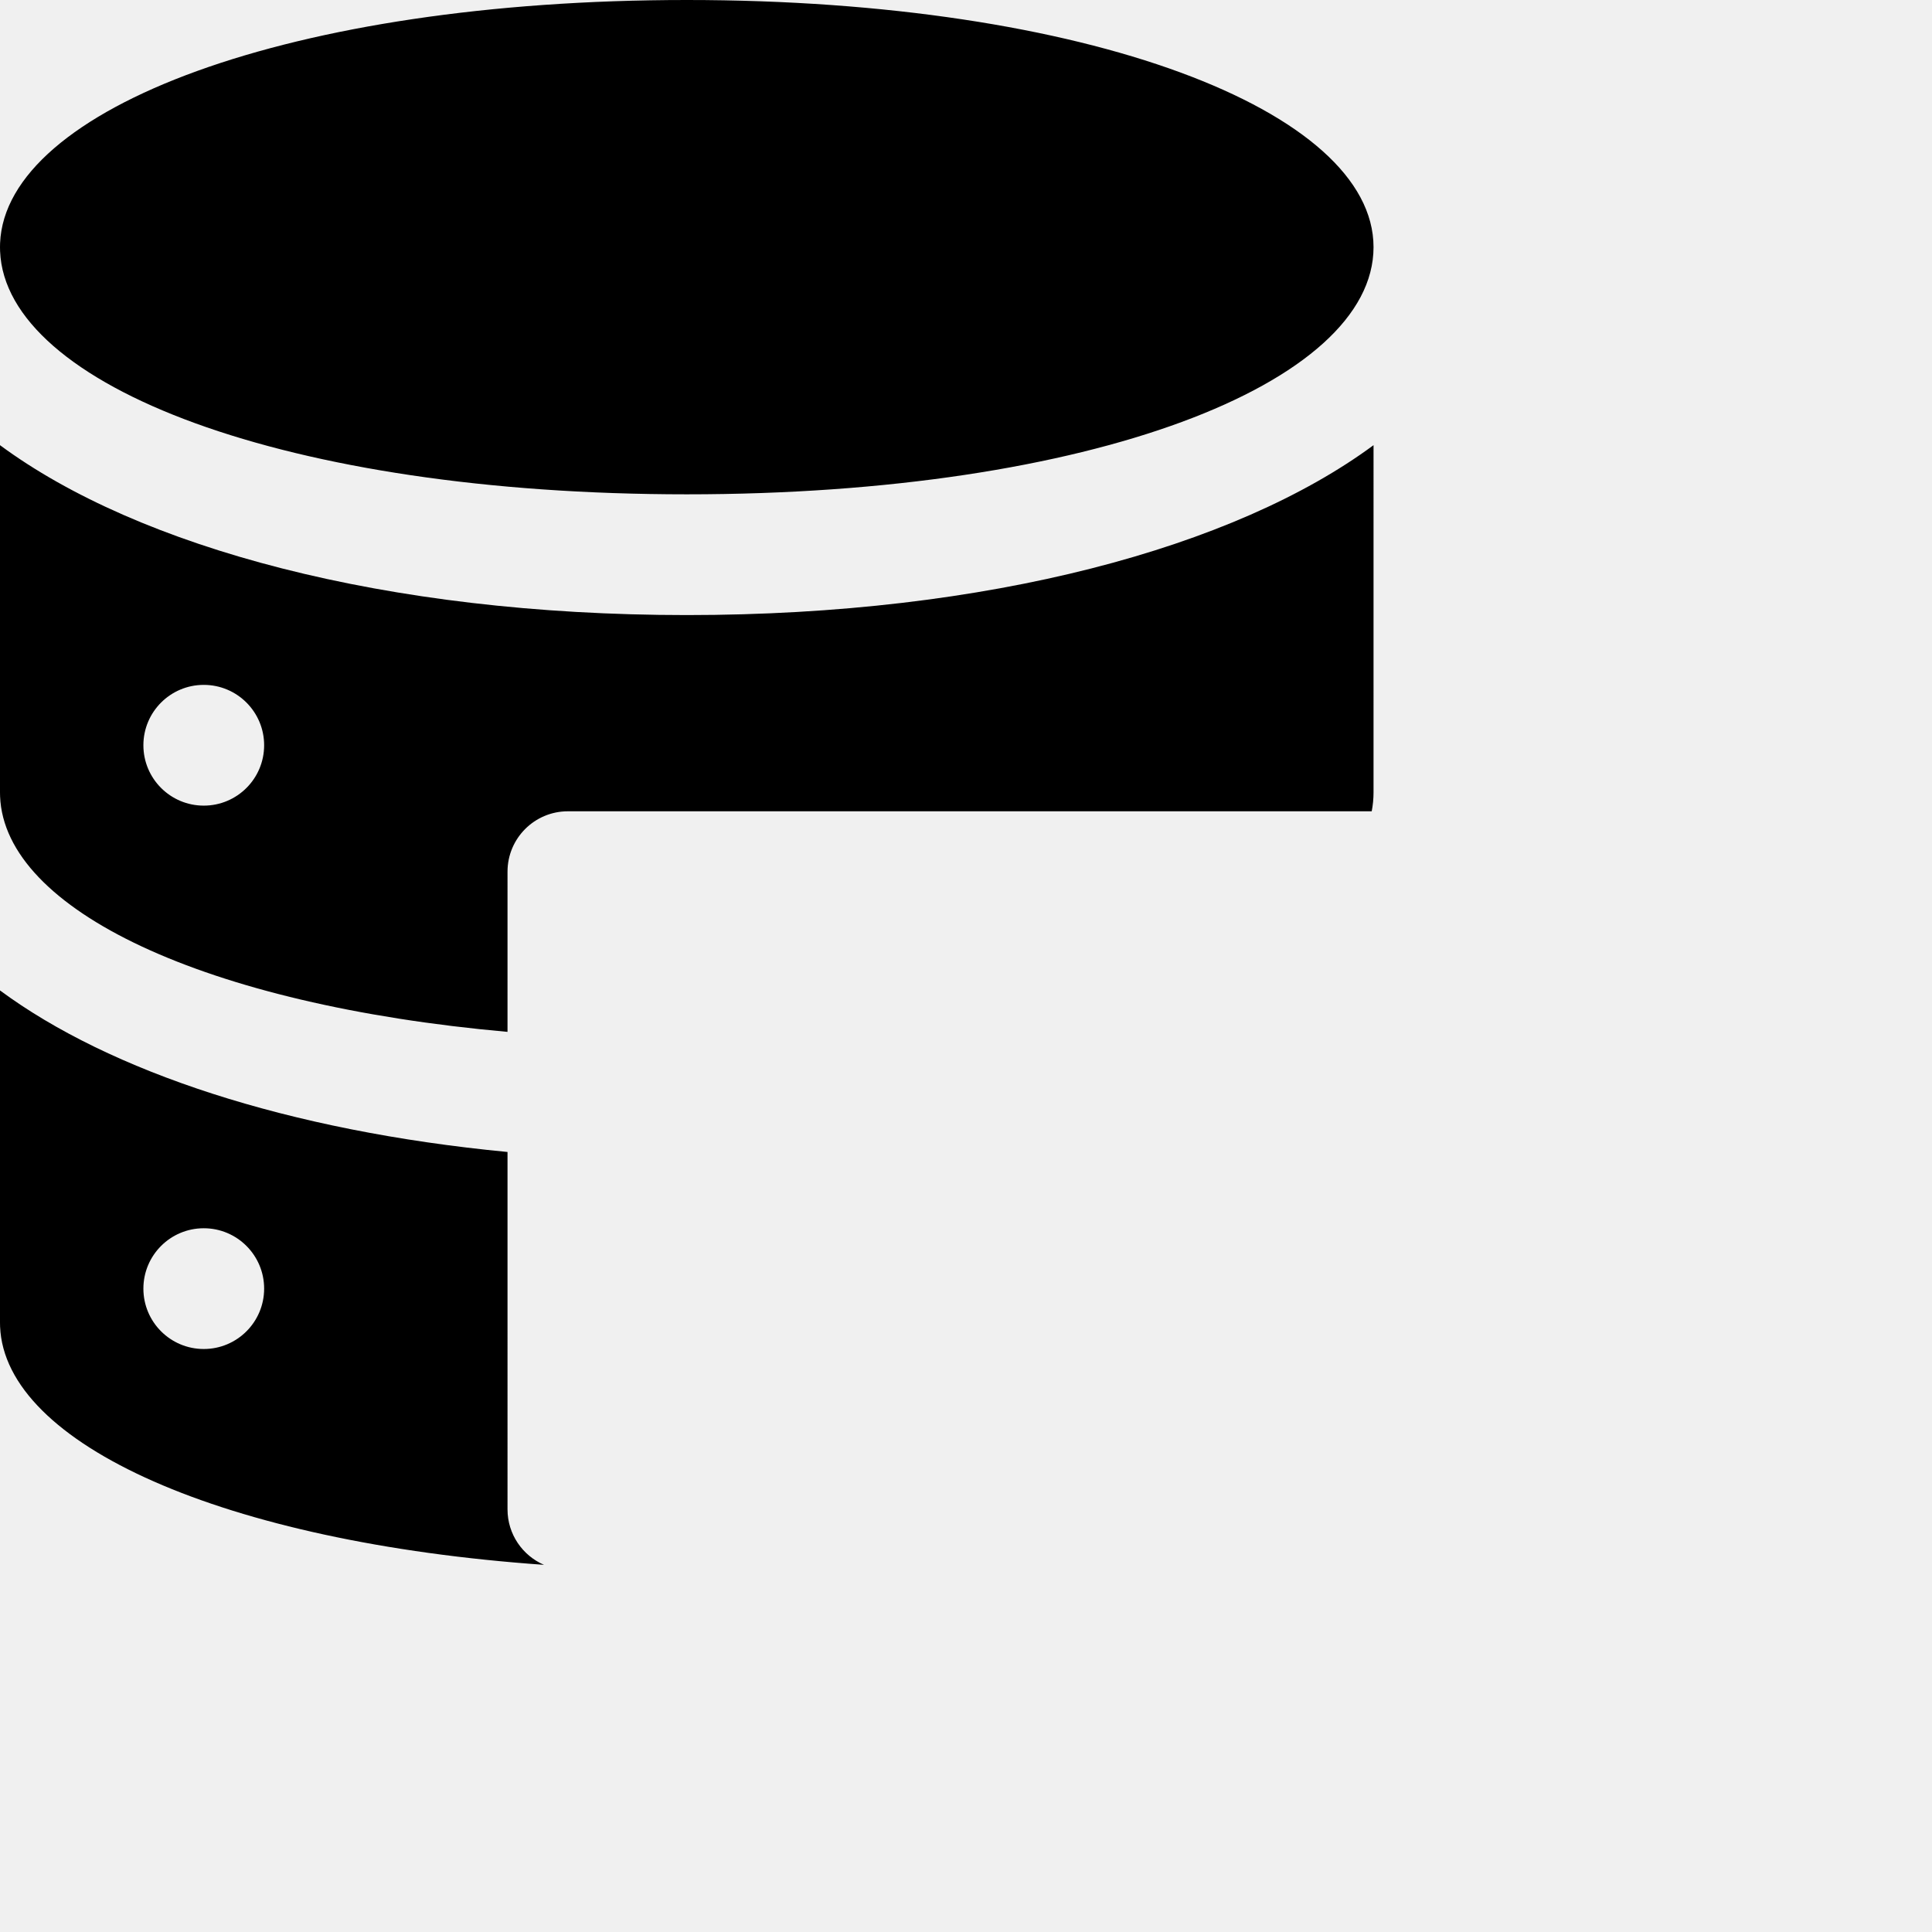
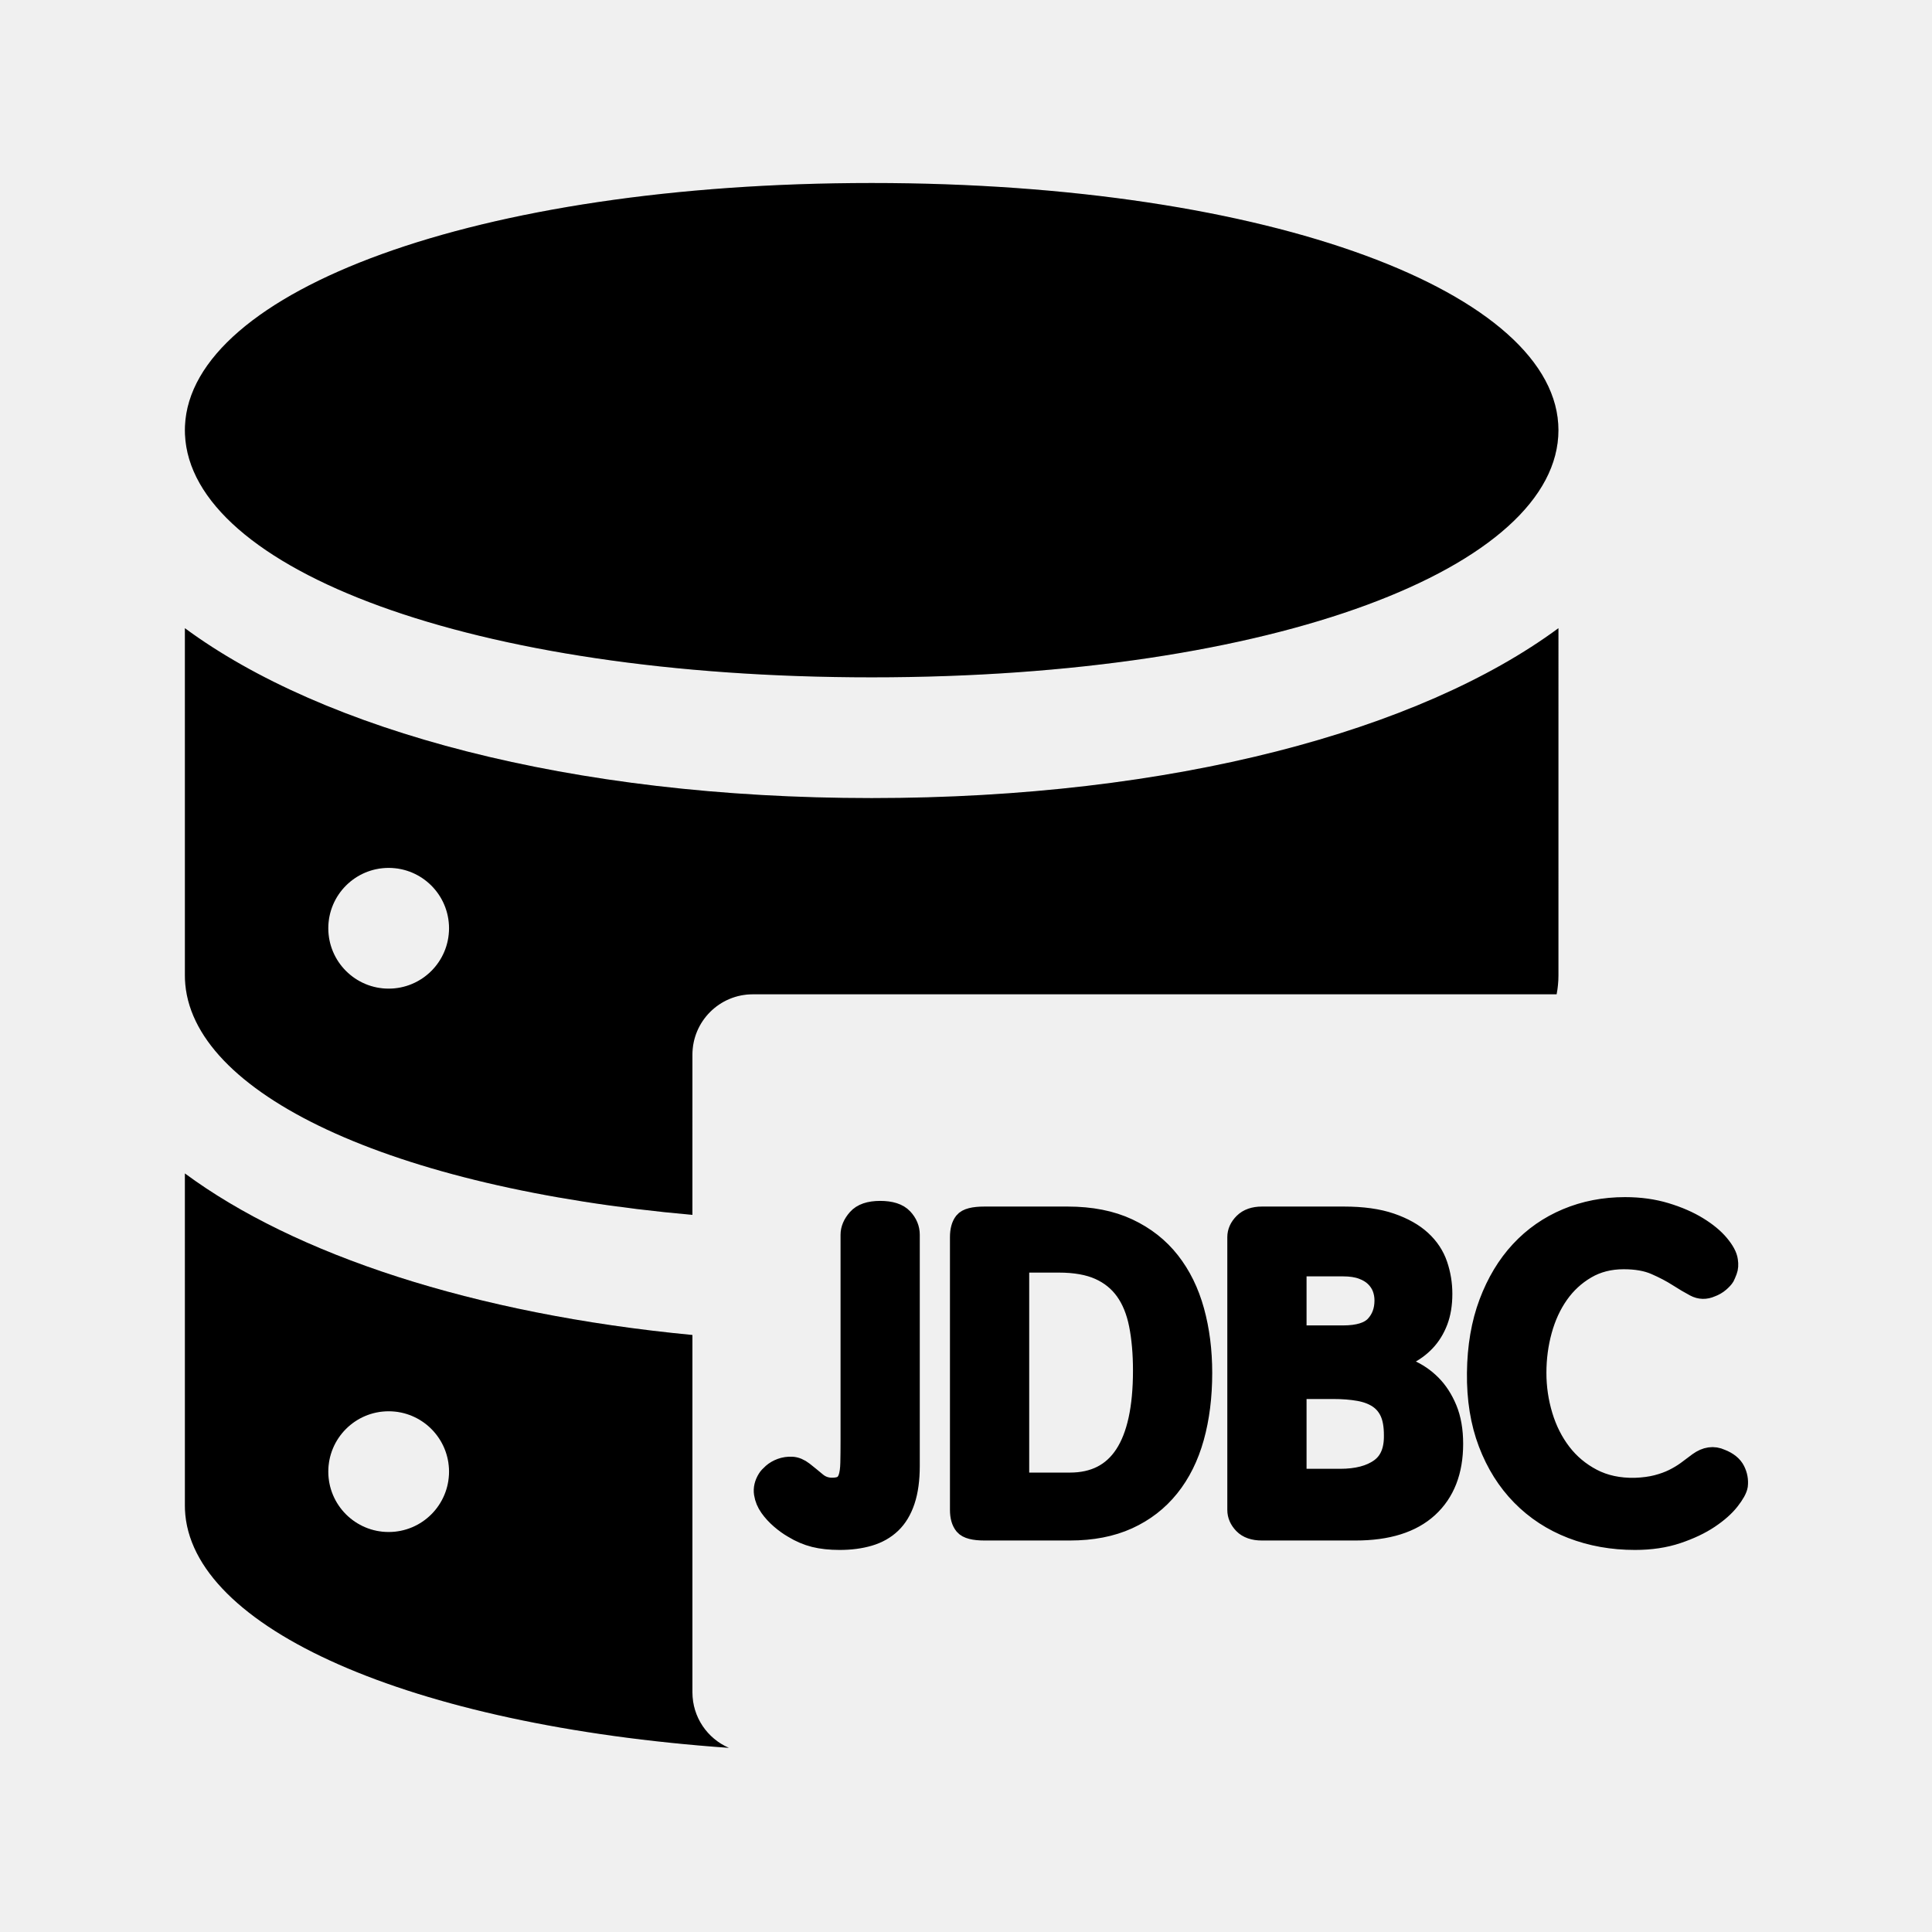
- <svg xmlns="http://www.w3.org/2000/svg" width="1024px" height="1024px" viewBox="0 0 1024 1024" version="1.1">
-   <path d="M-0.005,524.949 C58.16,567.929 152.567,599.41 268.993,610.571 L268.995,800 C268.995,813.175 276.957,824.49 288.331,829.396 C118.662,817.437 2.67,765.613 0.045,703.166 L5.16877208e-09,701 L-0.005,524.949 Z M108,651 C90.327,651 76,665.327 76,683 C76,700.673 90.327,715 108,715 C125.673,715 140,700.673 140,683 C140,665.327 125.673,651 108,651 Z M-0.005,235.949 C73.28,290.102 204.098,326 364,326 C523.901,326 654.719,290.102 728.004,235.95 L728,420 C728,423.365 727.676,426.7 727.038,430.001 L300.995,430 C283.322,430 268.995,444.327 268.995,462 L268.995,462 L268.991,546.914 C108.59,532.6 2.534,482.309 0.045,422.166 L1.01181286e-11,420 L-0.005,235.949 Z M108,363 C90.327,363 76,377.327 76,395 C76,412.673 90.327,427 108,427 C125.673,427 140,412.673 140,395 C140,377.327 125.673,363 108,363 Z M364,0 C576.077,0 728,58.651 728,131 C728,203.349 578.434,262 364,262 C151.711,262 2.998,204.516 0.045,133.166 L1.01181286e-11,131 L0.045,128.834 C3.044,57.484 154.043,0 364,0 Z" id="path-1" />
+ <svg xmlns="http://www.w3.org/2000/svg" xmlns:xlink="http://www.w3.org/1999/xlink" width="1024px" height="1024px" viewBox="0 0 1024 1024" version="1.1">
+   <defs>
+     <path d="M-0.005,524.949 C58.16,567.929 152.567,599.41 268.993,610.571 L268.995,800 C268.995,813.175 276.957,824.49 288.331,829.396 C118.662,817.437 2.67,765.613 0.045,703.166 L5.16877208e-09,701 L-0.005,524.949 Z M108,651 C90.327,651 76,665.327 76,683 C76,700.673 90.327,715 108,715 C125.673,715 140,700.673 140,683 C140,665.327 125.673,651 108,651 Z M-0.005,235.949 C73.28,290.102 204.098,326 364,326 C523.901,326 654.719,290.102 728.004,235.95 L728,420 C728,423.365 727.676,426.7 727.038,430.001 L300.995,430 C283.322,430 268.995,444.327 268.995,462 L268.995,462 L268.991,546.914 C108.59,532.6 2.534,482.309 0.045,422.166 L1.01181286e-11,420 L-0.005,235.949 Z M108,363 C90.327,363 76,377.327 76,395 C76,412.673 90.327,427 108,427 C125.673,427 140,412.673 140,395 C140,377.327 125.673,363 108,363 Z M364,0 C576.077,0 728,58.651 728,131 C728,203.349 578.434,262 364,262 C151.711,262 2.998,204.516 0.045,133.166 L1.01181286e-11,131 L0.045,128.834 C3.044,57.484 154.043,0 364,0 Z" id="path-1" />
+   </defs>
+   <g id="icon-JDBC" stroke="none" stroke-width="1" fill="none" fill-rule="evenodd">
+     <g id="数据库" transform="translate(98, 97)">
+       <g id="00-color/中性色/323232">
+         <mask id="mask-2" fill="white">
+           <use xlink:href="#path-1" />
+         </mask>
+         <use id="形状结合" fill="#D8D8D8" xlink:href="#path-1" />
+         <g id="编组" mask="url(#mask-2)">
+           <g transform="translate(-148, -97)" id="00-color/中性色/323232">
+             <rect id="矩形" fill="currentColor" x="0" y="0" width="1024" height="1024" />
+           </g>
+         </g>
+       </g>
+       <path d="M347.05,719 C352.771,719 357.936,718.322 362.545,716.966 C367.154,715.609 371.047,713.415 374.226,710.384 C377.405,707.352 379.828,703.323 381.497,698.297 C383.166,693.271 384,687.168 384,679.988 L384,557.446 C384,554.254 382.808,551.382 380.424,548.829 C378.04,546.276 374.067,545 368.505,545 C362.942,545 358.969,546.356 356.585,549.069 C354.201,551.781 353.009,554.574 353.009,557.446 L353.009,666.345 C353.009,671.132 352.97,675.161 352.89,678.432 C352.811,681.703 352.453,684.296 351.817,686.21 C351.182,688.125 350.188,689.521 348.837,690.399 C347.487,691.276 345.54,691.715 342.997,691.715 C339.818,691.715 337.037,690.718 334.653,688.724 C332.269,686.729 329.965,684.854 327.74,683.099 C325.674,681.503 323.648,680.666 321.661,680.586 C319.674,680.506 317.807,680.785 316.059,681.424 C314.311,682.062 312.801,682.939 311.529,684.056 C310.258,685.173 309.384,686.131 308.907,686.928 C307.318,689.481 306.722,692.034 307.119,694.587 C307.517,697.14 308.51,699.534 310.099,701.768 C311.688,704.001 313.595,706.076 315.82,707.99 C318.045,709.905 320.27,711.501 322.495,712.777 C326.151,715.011 329.885,716.607 333.7,717.564 C337.514,718.521 341.964,719 347.05,719 Z M469.052,714 C480.789,714 491.02,712.015 499.743,708.046 C508.467,704.077 515.763,698.44 521.632,691.136 C527.501,683.833 531.862,675.06 534.717,664.819 C537.572,654.578 539,643.186 539,630.643 C539,618.893 537.612,607.978 534.836,597.895 C532.061,587.813 527.778,579.08 521.989,571.697 C516.2,564.314 508.824,558.519 499.862,554.311 C490.901,550.104 480.234,548 467.862,548 L423.848,548 C418.138,548 414.569,548.913 413.141,550.739 C411.714,552.565 411,555.224 411,558.717 L411,703.283 C411,706.776 411.753,709.435 413.26,711.261 C414.767,713.087 418.296,714 423.848,714 L469.052,714 Z M442,689 L442,572 L463.129,572 C471.835,572 479.036,573.276 484.734,575.828 C490.432,578.38 495.022,582.089 498.504,586.954 C501.986,591.819 504.439,597.84 505.863,605.018 C507.288,612.196 508,620.331 508,629.423 C508,669.141 495.022,689 469.065,689 L442,689 Z M620.485,714 C637.339,714 650.138,709.991 658.883,701.973 C667.628,693.955 672,682.721 672,668.273 C672,661.128 670.927,654.975 668.78,649.815 C666.634,644.655 663.851,640.368 660.433,636.954 C657.015,633.54 653.119,630.881 648.747,628.976 C644.374,627.07 639.962,625.721 635.51,624.927 C639.803,624.133 643.818,622.823 647.554,620.997 C651.291,619.171 654.55,616.79 657.333,613.852 C660.115,610.915 662.301,607.382 663.891,603.254 C665.481,599.126 666.276,594.283 666.276,588.726 C666.276,583.486 665.441,578.406 663.772,573.484 C662.103,568.561 659.241,564.235 655.186,560.504 C651.132,556.772 645.766,553.756 639.088,551.453 C632.41,549.151 624.142,548 614.285,548 L570.879,548 C566.745,548 563.565,549.111 561.339,551.334 C559.113,553.557 558,556.018 558,558.717 L558,703.283 C558,705.982 559.073,708.443 561.22,710.666 C563.366,712.889 566.586,714 570.879,714 L620.485,714 Z M589,611 L589,574 L613.826,574 C617.843,574 621.257,574.514 624.069,575.542 C626.881,576.569 629.171,577.953 630.938,579.692 C632.706,581.432 633.991,583.369 634.795,585.503 C635.598,587.638 636,589.891 636,592.263 C636,597.639 634.353,602.106 631.059,605.663 C627.765,609.221 622.021,611 613.826,611 L589,611 Z M589,687 L589,639 L608.468,639 C613.691,639 618.32,639.362 622.356,640.085 C626.392,640.809 629.795,642.095 632.565,643.945 C635.335,645.794 637.432,648.286 638.856,651.422 C640.281,654.558 640.993,658.618 640.993,663.603 C641.151,671.804 638.658,677.754 633.514,681.452 C628.371,685.151 621.288,687 612.266,687 L589,687 Z M768.56,719 C776.859,719 784.321,717.886 790.944,715.657 C797.568,713.428 803.193,710.761 807.822,707.657 C812.45,704.552 816.041,701.368 818.595,698.104 C821.149,694.841 822.585,692.254 822.904,690.343 C823.223,687.637 822.745,685.01 821.468,682.463 C820.191,679.915 817.717,677.925 814.046,676.493 C810.216,674.741 806.306,675.299 802.316,678.164 C800.241,679.756 798.166,681.308 796.091,682.821 C794.016,684.333 791.702,685.726 789.149,687 C786.595,688.274 783.642,689.348 780.291,690.224 C776.939,691.1 773.029,691.617 768.56,691.776 C759.942,691.935 752.361,690.303 745.817,686.881 C739.273,683.458 733.807,678.881 729.418,673.149 C725.029,667.418 721.717,660.851 719.483,653.448 C717.248,646.045 716.131,638.443 716.131,630.642 C716.131,622.841 717.129,615.318 719.124,608.075 C721.119,600.831 724.071,594.423 727.981,588.851 C731.892,583.279 736.76,578.781 742.585,575.358 C748.41,571.935 755.074,570.224 762.575,570.224 C769.278,570.224 774.904,571.219 779.453,573.209 C784.001,575.199 787.952,577.269 791.303,579.418 C794.655,581.567 797.687,583.358 800.4,584.791 C803.114,586.224 805.907,586.303 808.78,585.03 C810.535,584.393 812.051,583.517 813.328,582.403 C814.605,581.289 815.483,580.333 815.962,579.537 C816.281,578.9 816.72,577.866 817.278,576.433 C817.837,575 817.957,573.249 817.637,571.179 C817.318,568.791 815.802,565.965 813.089,562.701 C810.376,559.438 806.625,556.333 801.837,553.388 C797.049,550.443 791.383,547.975 784.839,545.985 C778.296,543.995 771.114,543 763.293,543 C752.281,543 742.026,544.99 732.53,548.97 C723.034,552.95 714.814,558.682 707.872,566.164 C700.929,573.647 695.423,582.801 691.353,593.627 C687.283,604.453 685.168,616.791 685.009,630.642 C684.849,644.493 686.844,656.871 690.994,667.776 C695.144,678.682 700.969,687.955 708.47,695.597 C715.971,703.239 724.869,709.05 735.164,713.03 C745.458,717.01 756.59,719 768.56,719 Z" id="JDBC" stroke="currentColor" stroke-width="11" fill="currentColor" fill-rule="nonzero" />
+     </g>
+   </g>
</svg>
